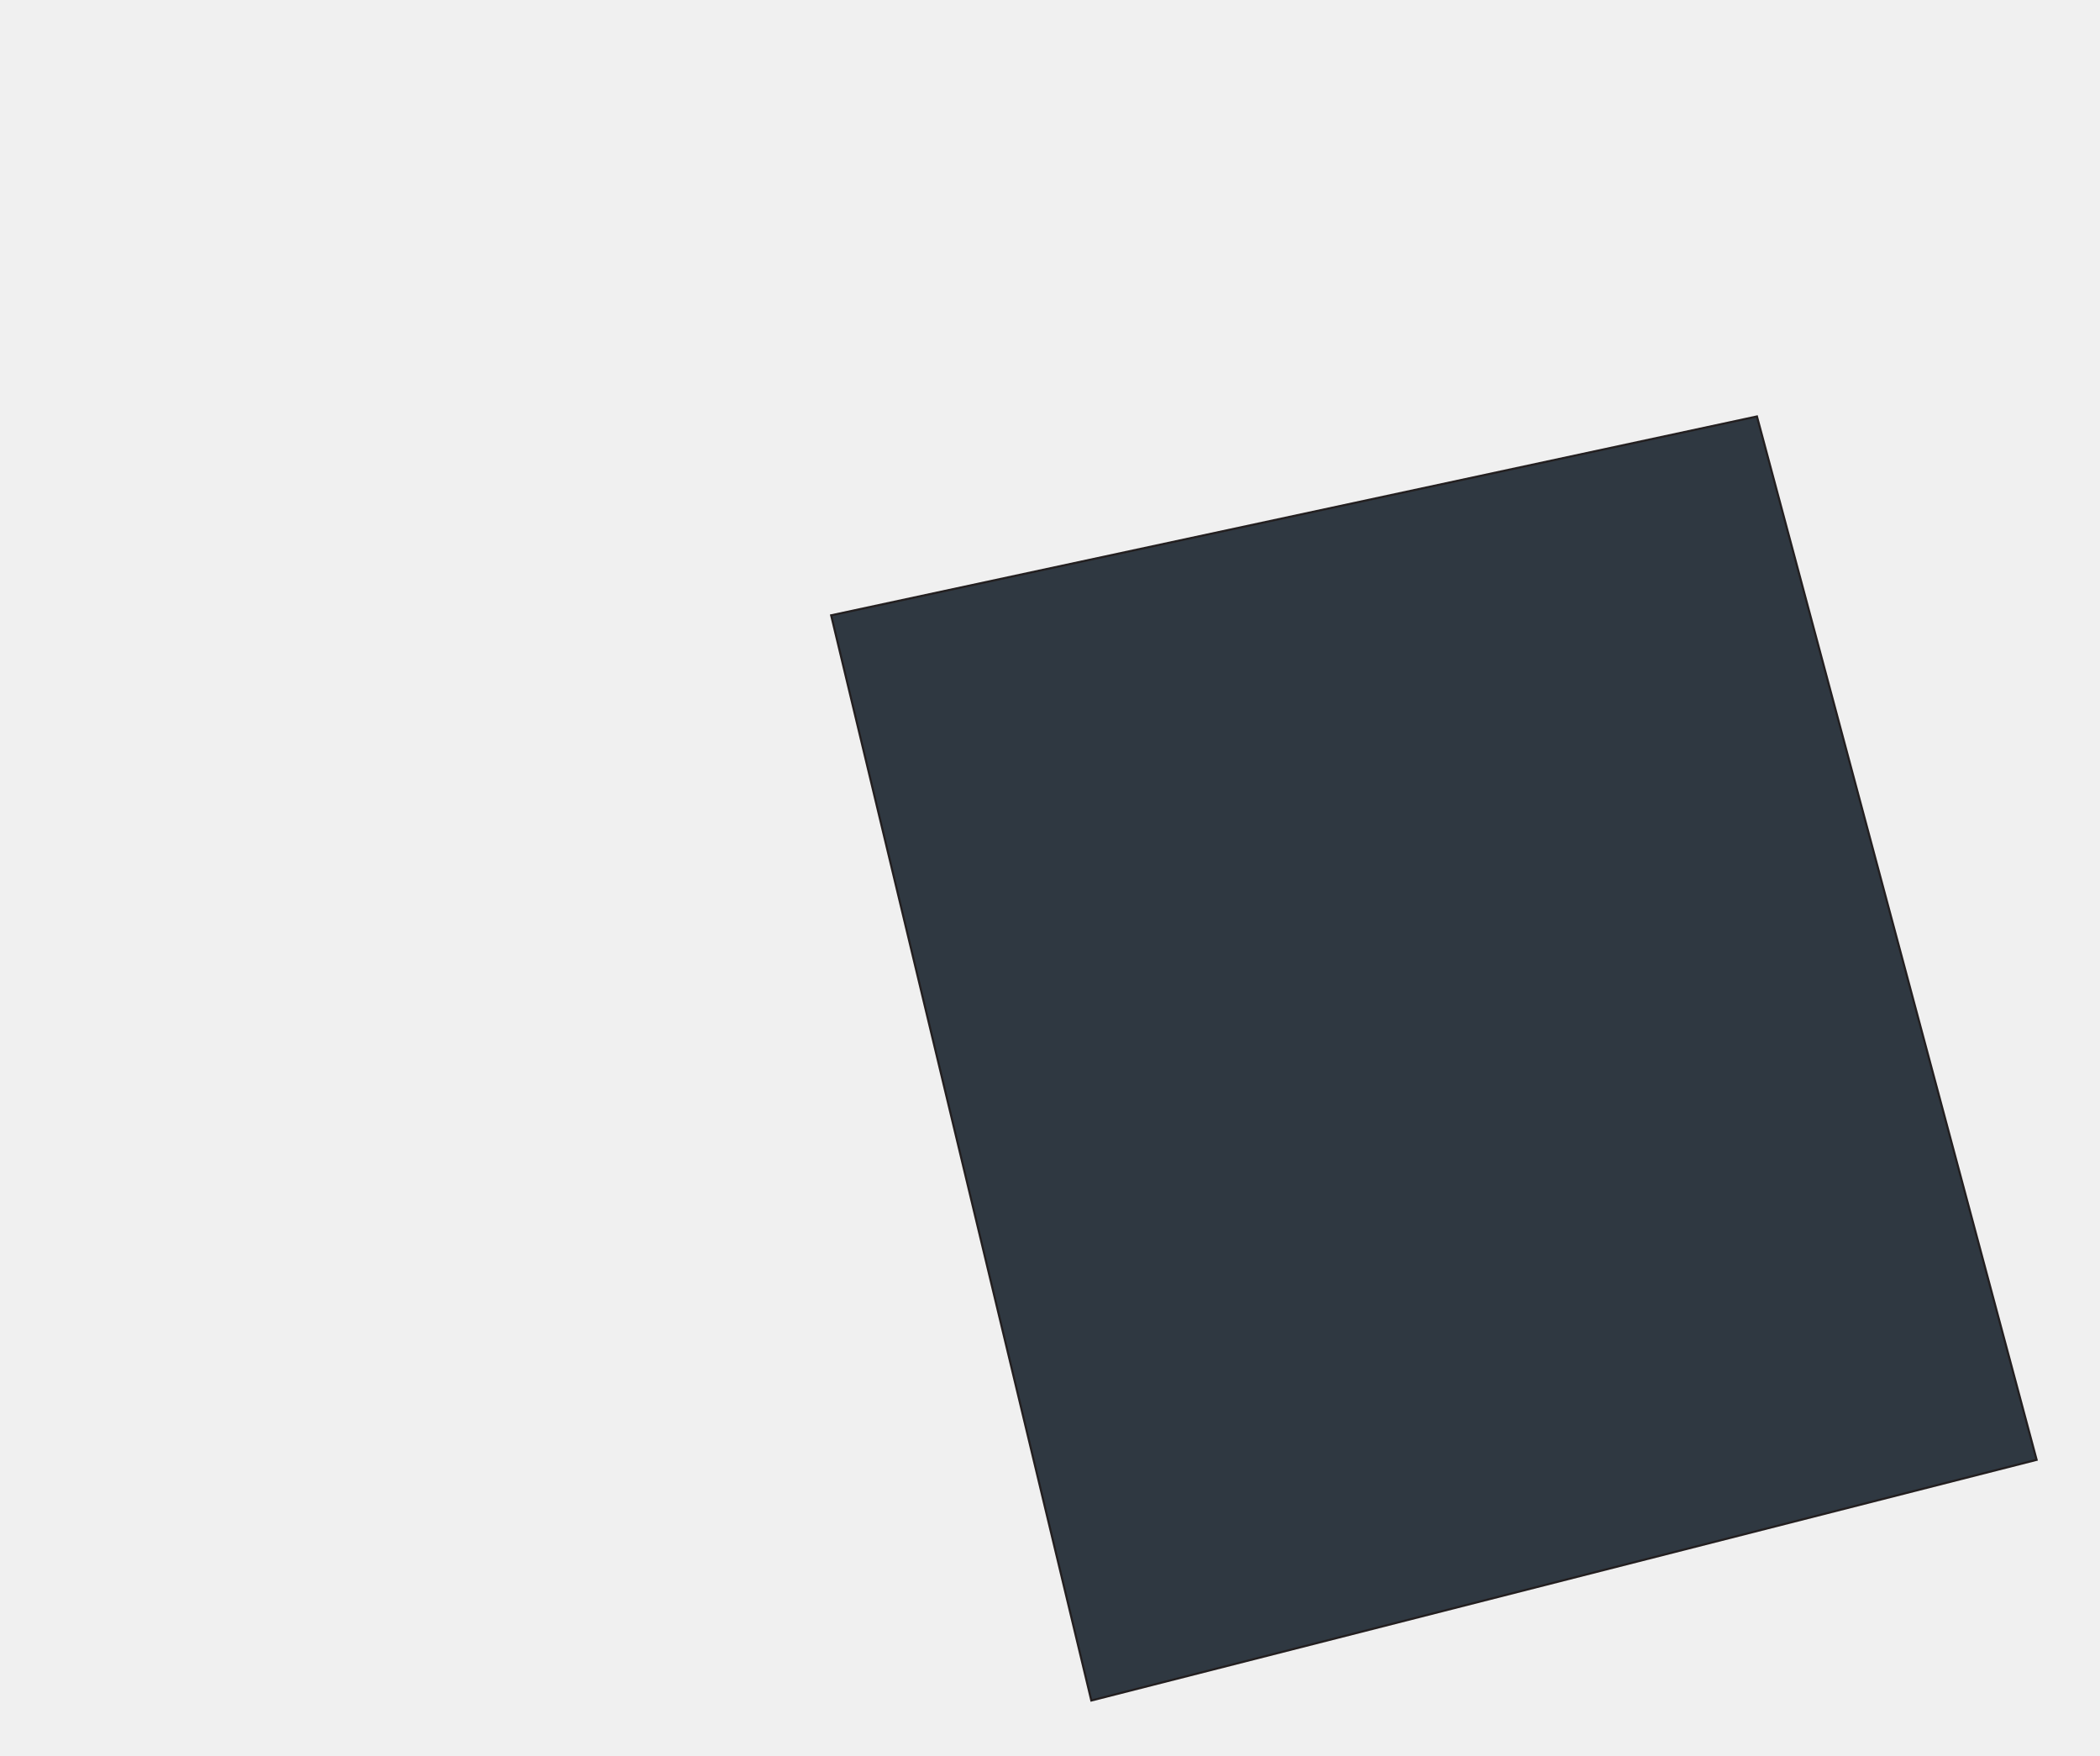
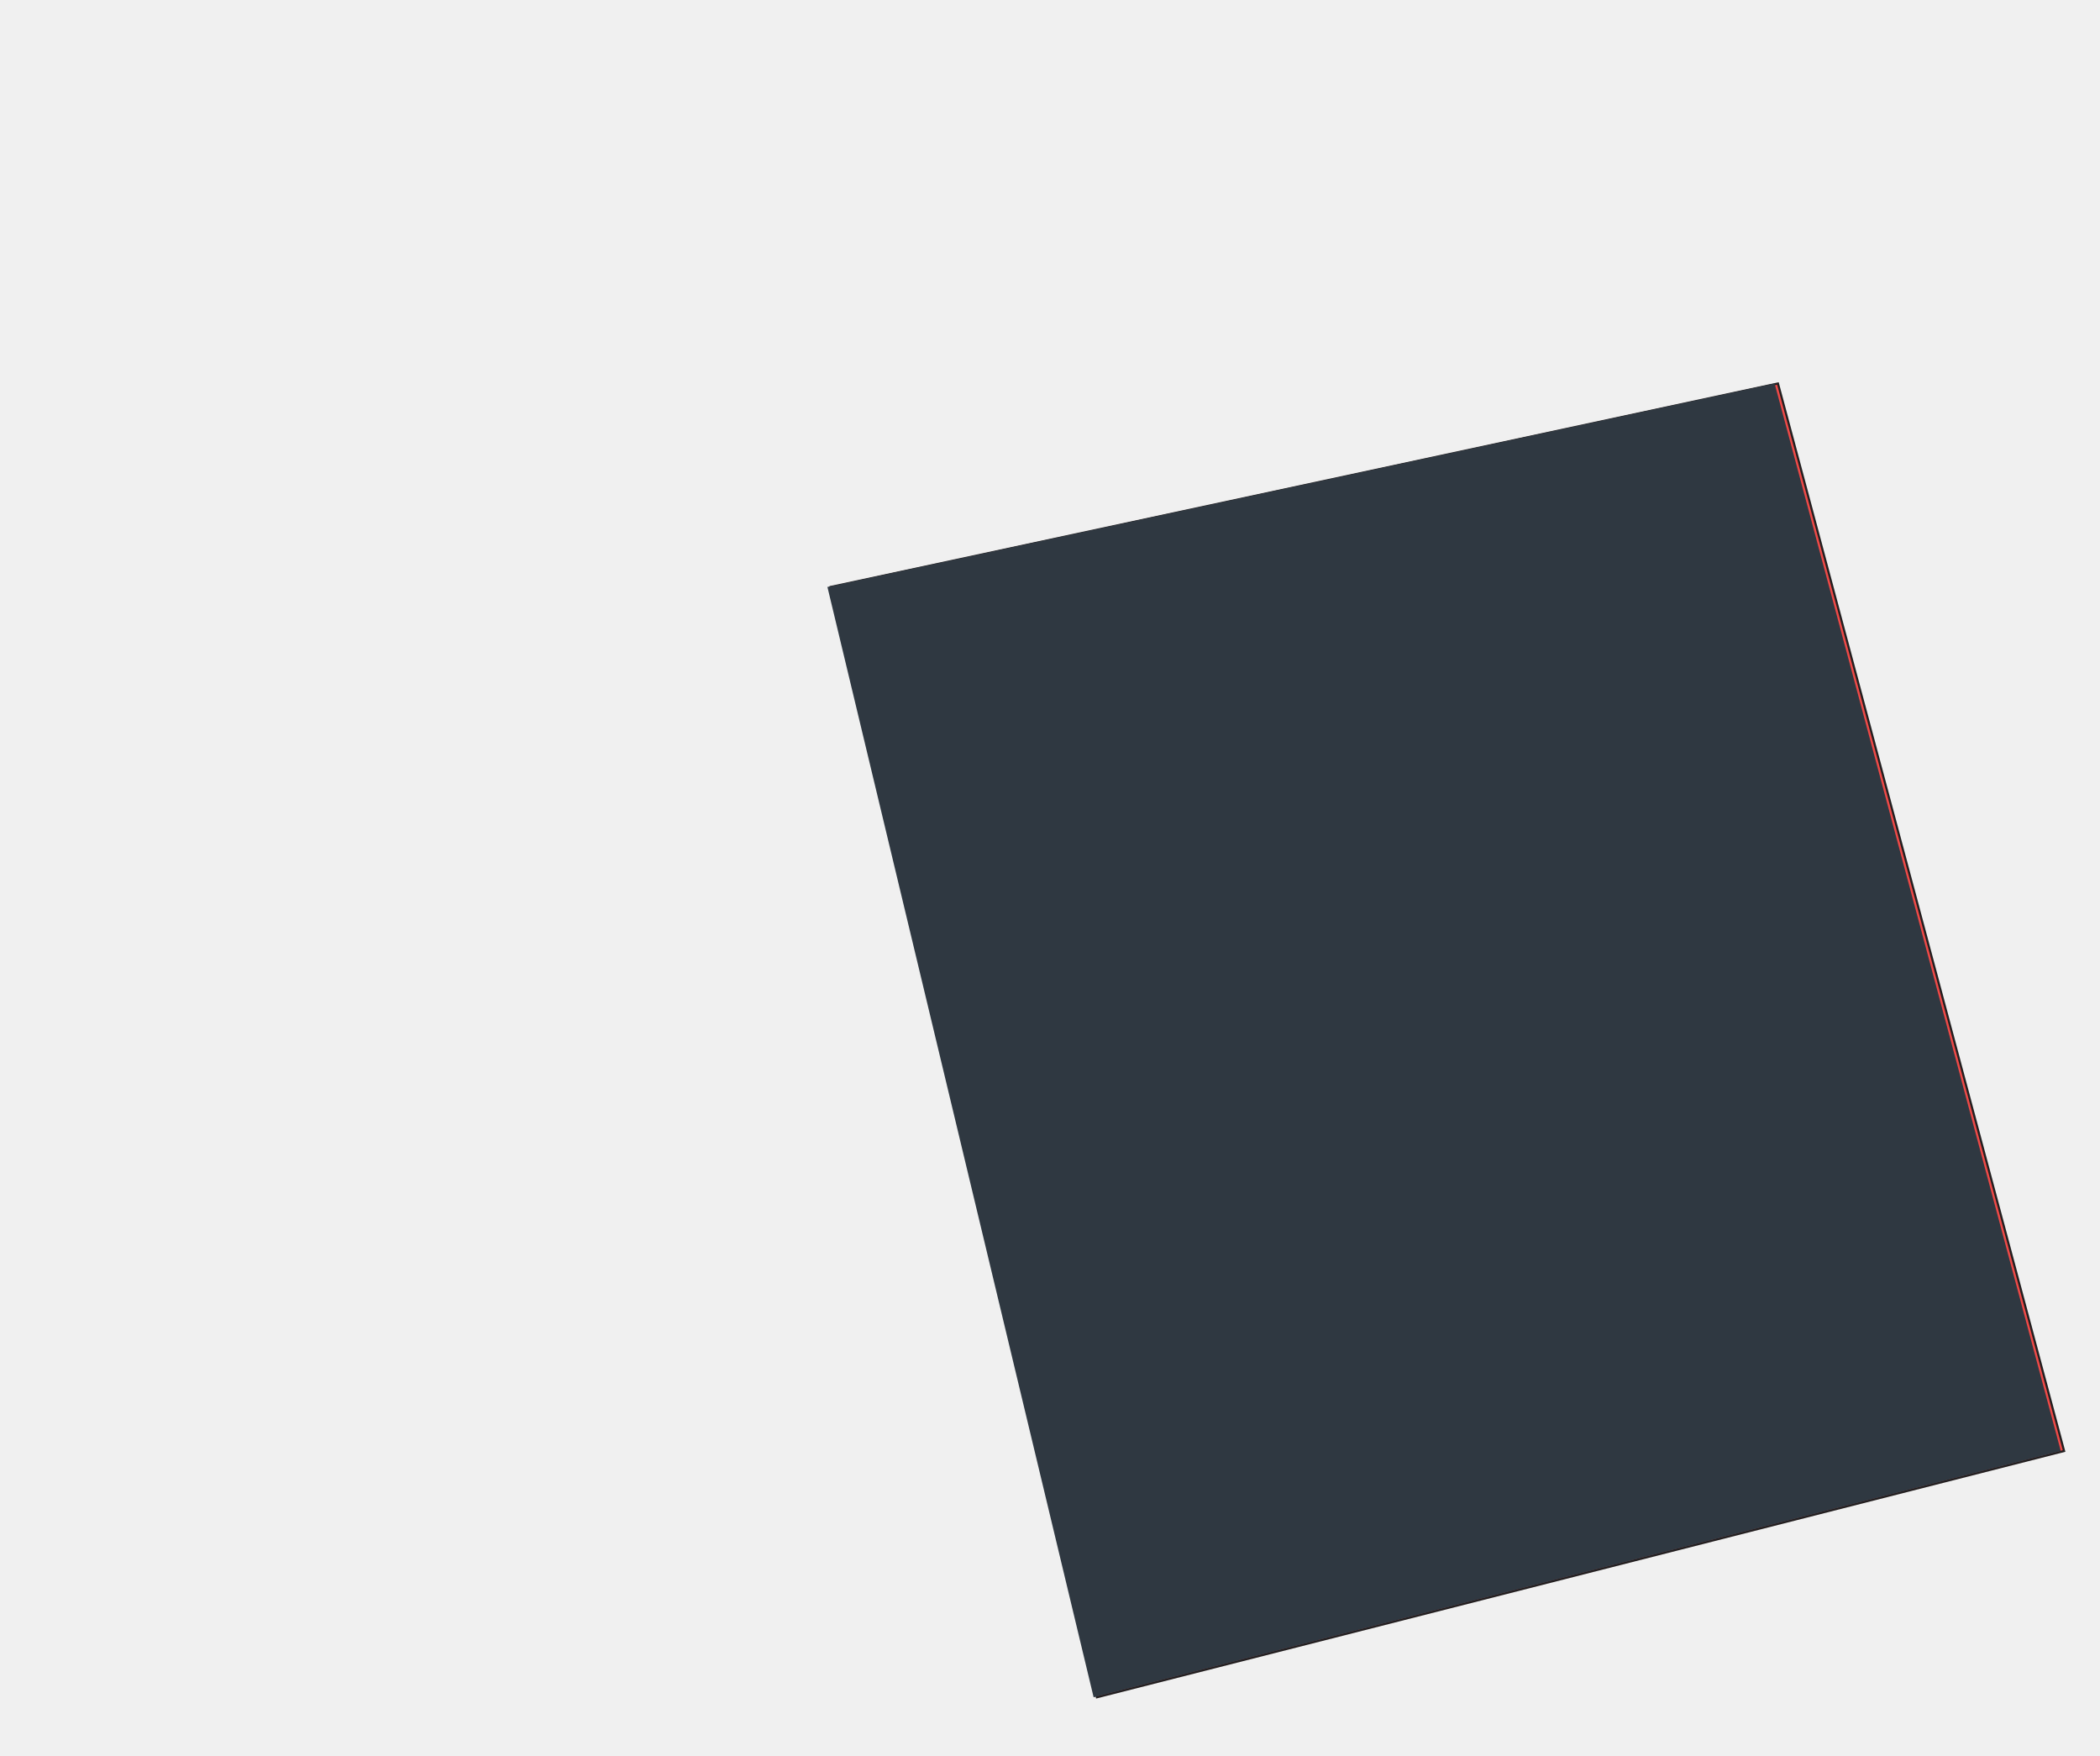
- <svg xmlns="http://www.w3.org/2000/svg" id="eEj7MqHgvIr1" viewBox="0 0 250 209" shape-rendering="geometricPrecision" text-rendering="geometricPrecision" width="250" height="209">
-   <g transform="matrix(.384889 0 0 0.384889 8.286616 6.662775)" clip-path="url(#eEj7MqHgvIr34)">
+ <svg xmlns="http://www.w3.org/2000/svg" id="e5KMA6k7fXD1" viewBox="0 0 250 209" shape-rendering="geometricPrecision" text-rendering="geometricPrecision" width="250" height="209">
+   <g transform="matrix(.393791 0 0 0.393791 6.139427 1.747697)" clip-path="url(#e5KMA6k7fXD35)">
    <g>
-       <g transform="translate(.000001 0)">
-         <g id="eEj7MqHgvIr5" transform="matrix(0 0 0 1 157.8731 0)">
-           <path d="M236.221,172.309L0.168,89.416L59.181,424.326L315.354,505.884L236.221,172.309Z" fill="#2f3841" />
-           <path d="M236.221,172.309l.753-2.135L-2.74,85.996L57.182,426.07L318.486,509.261L238.145,170.583l-1.171-.409-.753,2.135-2.211.521l78.205,329.677L61.18,422.588L3.076,92.843L235.468,174.444l.753-2.135-2.211.521l2.211-.521Z" fill="#231f20" />
-         </g>
+       <g id="e5KMA6k7fXD4" transform="matrix(0 0 0 1 157.8731 0)">
+         <path d="M236.221,172.309L0.168,89.416L59.181,424.326L315.354,505.884L236.221,172.309Z" fill="#2f3841" />
+         <path d="M236.221,172.309l.753-2.135L-2.74,85.996L57.182,426.07L318.486,509.261L238.145,170.583l-1.171-.409-.753,2.135-2.211.521l78.205,329.677L61.18,422.588L3.076,92.843L235.468,174.444l.753-2.135-2.211.521l2.211-.521Z" fill="#231f20" />
+       </g>
+       <g transform="translate(.000001 0.000001)">
        <path d="M235.549,172.967l80.477,335.58l292.383-74.426-86.512-322.656-286.348,61.502Z" fill="#ee4947" />
-         <path id="eEj7MqHgvIr9" d="M235.549,172.967l80.477,335.58l292.383-74.426-86.512-322.656-286.348,61.502Z" fill="#2f3841" />
        <path d="M235.549,172.967l-.312.074l80.546,335.897l293.024-74.587-86.674-323.265-286.977,61.633.081.322.312-.074.068.317l286.049-61.441L608.01,433.885L316.263,508.15L235.866,172.892l-.317.075.068.317-.068-.317Z" fill="#231f20" />
+         <path id="e5KMA6k7fXD10" d="M235.549,172.967l80.477,335.58l292.383-74.426-86.512-322.656-286.348,61.502Z" transform="translate(-1 0)" fill="#2f3841" />
      </g>
-       <g id="eEj7MqHgvIr11" transform="matrix(0 0 0 1 324.7658 0)">
+       <g id="e5KMA6k7fXD11" transform="matrix(0 0 0 1 324.7658 0)">
        <path d="M562.36,261.663l-77.458,1.738c0,0-9.695,36.959-34.971,44.128-25.275,7.17-37.785-28.932-37.785-28.932l-3.58,15.152-156.024-25.4c0,0,2.235,34.761-15.648,48.131c0,0,170.333,47.238,170.781,44.569s-3.63-24.333-3.63-24.333s15.225,48.094,27.399,75.996c9.041,20.757,22.784,39.727,27.255,53.526s15.848.621,25.867-1.36c13.749-2.731,122.51-33.42,122.51-33.42L562.36,261.663Z" fill="#2f3841" />
        <path d="M421.5,381.5c-4.209-8.802-9.28-17.217-10.5-26-.878-6.325-2.379-12.417-2.41-18.803c0-.478,0-.844,0-1.092c0-.124,0-.217,0-.279v-.081l-2.272-.068-2.261.173c0,0,0,.286.056.795.137,1.788.473,6.35.779,11.099.149,2.377.292,4.798.398,6.946.106,2.147.168,4.022.168,5.245c0,.354,0,.621,0,.869c0,.105,0,.198,0,.26v.094l2.242.372-2.26-.385l2.173.385-1.812-1.241c-.186.262-.31.564-.361.881l2.173.385-1.812-1.242l1.762,1.242-.94-1.993c-.334.163-.621.406-.835.708l1.762,1.241-.927-1.949.778,1.633-.237-1.8c-.187.029-.37.085-.541.167l.778,1.633-.237-1.8.131.962-.056-.968h-.075l.131.962-.056-.969c-.328-.013-.654-.048-.978-.105-1.021-.149-2.634-.46-4.695-.9-7.752-1.676-21.937-5.245-38.781-9.646-25.282-6.605-56.61-15.09-81.618-21.925-12.503-3.42-23.426-6.418-31.222-8.572l-9.153-2.526-3.307-.919-.623,2.185l1.364,1.812c3.79-2.926,6.902-6.633,9.123-10.869c3.4-6.207,5.249-13.283,6.283-19.664.826-5.188,1.242-10.433,1.245-15.686c0-2.39-.093-3.83-.093-3.867l-2.267.142-.367,2.235l158.115,25.742l4.067-17.207-2.211-.521-2.148.745c2.048,5.484,4.767,10.697,8.095,15.518c2.8,4.157,6.284,7.813,10.306,10.813c2.119,1.543,4.446,2.78,6.912,3.675c2.595.936,5.334,1.417,8.095,1.421c2.421-.01,4.829-.357,7.154-1.03c6.782-1.924,12.454-5.829,17.118-10.497c6.993-7.02,11.832-15.791,14.908-22.824c1.804-4.025,3.315-8.174,4.521-12.415l-2.198-.577.049,2.266l77.458-1.738-.05-2.266-.05-2.266-79.17,1.782-.436,1.651c-1.95,6.715-4.651,13.191-8.051,19.305-2.799,5.142-6.299,9.873-10.399,14.059-4.222,4.178-9.173,7.505-14.945,9.137-1.92.56-3.909.849-5.909.857-2.242,0-4.467-.389-6.576-1.148-3.637-1.397-6.925-3.568-9.633-6.363-4.235-4.165-7.473-9.41-9.665-13.6-1.083-2.092-1.868-3.917-2.434-5.214-.268-.621-.467-1.161-.623-1.509l-.149-.397v-.093l-2.56-7.387-4.888,20.702-156.765-25.525.187,2.837c0,.118.081,1.434.081,3.569.022,7.118-.795,14.214-2.435,21.142-.997,4.188-2.52,8.234-4.533,12.043-1.907,3.665-4.588,6.875-7.858,9.41l-3.693,2.762l4.446,1.242c0,0,40.276,11.173,81.717,22.346c20.724,5.586,41.721,11.173,58.16,15.363c8.214,2.098,15.275,3.842,20.599,5.071c2.665.621,4.888,1.099,6.626,1.434.865.168,1.606.304,2.235.391.542.089,1.089.141,1.638.155h.38c.293-.02.582-.089.853-.204.277-.116.53-.283.747-.491.161-.158.299-.338.411-.534.129-.227.218-.475.262-.732.042-.298.069-.599.08-.9c0-.317,0-.664,0-1.062c0-1.57,1.509-3.73-.224-6.412-.398-7.703-1.195-18.001-1.195-18.001l-4.534.112c0,0,0,.577,0,1.583.046,9.803,1.078,19.577,3.083,29.174c1.386,6.779,4.975,12.246,7.879,18.529" fill="#231f20" />
        <path d="M238.456,316.915c0,0-92.427-25.283-101.817-29.628c0,0-24.478.671-34.535,3.346c0,0-18.108,12.365-31.185,9.025-13.077-3.339,12.404-14.711,16.763-17.045s18.445-12.706,17.1-25.742c-1.345-13.035-18.121-37.101-37.562-35.76s-19.104,8.69-23.8,2.005c-4.695-6.685,11.402-14.041,16.769-14.376c0,0-3.356-8.691,10.393-9.019c13.749-.329,26.49,5.822,26.49,5.822s9.055-6.598,24.479-1.862s25.481,43.172,25.481,43.172l105.51,21.502c0,0,2.229,32.39-14.086,48.56Z" fill="#fff" />
        <path d="M238.457,316.915l.622-2.185-1.04-.286c-5.087-1.397-28.077-7.709-50.887-14.184-11.401-3.234-22.759-6.511-31.807-9.23-4.521-1.359-8.469-2.576-11.539-3.575-1.532-.503-2.852-.95-3.904-1.329-1.052-.378-1.868-.689-2.285-.894l-.48-.223h-.535c0,0-6.165.168-13.588.67-3.736.255-7.752.621-11.513,1.037-3.356.348-6.684.918-9.964,1.707l-.379.099-.324.224c-2.71,1.777-5.544,3.357-8.481,4.73-2.6,1.239-5.292,2.277-8.052,3.103-2.762.849-5.629,1.309-8.518,1.366-1.444.011-2.883-.158-4.284-.503-.455-.112-.901-.259-1.333-.44-.266-.096-.509-.244-.716-.435l-.268.192.311-.105-.044-.087-.268.192.311-.105-.417.136h.442v-.136l-.417.136h.23.212-.212.212c.022-.081.053-.161.093-.235.277-.461.619-.879,1.015-1.242c1.24-1.163,2.592-2.203,4.035-3.104c2.491-1.626,5.498-3.252,8.095-4.599c1.314-.677,2.534-1.285,3.562-1.794s1.868-.925,2.441-1.241c1.669-.933,3.26-1.998,4.757-3.185c3.394-2.595,6.386-5.674,8.88-9.137c1.387-1.957,2.521-4.08,3.375-6.319.895-2.346,1.36-4.833,1.37-7.343.003-.662-.03-1.323-.1-1.98-.374-3.563-1.7-7.586-3.736-11.726-3.383-6.71-8.069-12.684-13.787-17.573-2.912-2.494-6.171-4.554-9.677-6.114-3.489-1.555-7.263-2.374-11.084-2.409-.573,0-1.146,0-1.725.062-5.028.256-9.994,1.22-14.752,2.862-1.582.565-2.808,1.099-3.736,1.446-.448.174-.816.298-1.083.373-.164.047-.334.076-.504.087-.031.006-.062.006-.093,0-.176-.083-.333-.201-.461-.348-.433-.444-.825-.926-1.171-1.44-.147-.205-.262-.431-.343-.67-.064-.178-.095-.365-.093-.553.016-.411.127-.812.324-1.173.647-1.114,1.516-2.083,2.553-2.849c2.084-1.6,4.376-2.911,6.812-3.898c1.104-.467,2.235-.867,3.388-1.198.785-.239,1.593-.397,2.41-.472l3.114-.193-1.115-2.88-1.357.522l1.364-.497-1.357.521l1.364-.496-.336.124.343-.124-.336.124.342-.124c-.016-.036-.028-.074-.037-.112-.12-.422-.181-.859-.181-1.297-.006-.451.072-.9.23-1.322.137-.353.335-.679.585-.963.644-.668,1.448-1.163,2.335-1.44c1.74-.56,3.558-.842,5.386-.838h1.034c5.781.098,11.516,1.048,17.018,2.819c2.267.707,4.135,1.415,5.424,1.936.623.267,1.146.484,1.482.621l.374.168.087.043.361-.745-.361.745.361-.745-.361.745l1.245.621l1.102-.807-.567-.776.554.782-.567-.776.554.782c1.015-.65,2.101-1.181,3.238-1.583c2.905-1.084,5.983-1.638,9.085-1.632c3.449.024,6.875.566,10.162,1.607c1.744.591,3.349,1.531,4.714,2.763c2.759,2.365,5.436,5.996,7.803,10.099c3.555,6.164,6.438,13.377,8.406,19.019.99,2.825,1.75,5.258,2.261,6.983.255.863.448,1.546.579,2.012.068.229.112.409.149.527s0,.106.031.137v.037l.355,1.366l106.899,21.781.455-2.216-2.267.155c0,.137.093,1.546.093,3.836.014,6.877-.733,13.734-2.229,20.447-.934,4.174-2.314,8.236-4.116,12.117-1.764,3.867-4.187,7.399-7.161,10.441l1.607,1.607.622-2.185-.622,2.185l1.6,1.602c3.355-3.391,6.095-7.338,8.095-11.664c2.806-6.158,4.708-12.686,5.648-19.385.755-5.005,1.136-10.06,1.139-15.121c0-2.564-.105-4.109-.105-4.153l-.119-1.719-107.204-21.85-.454,2.222l2.198-.571c-1.893-6.868-4.256-13.598-7.074-20.143-2.219-5.304-5.002-10.357-8.301-15.071-1.538-2.167-3.323-4.15-5.317-5.909-1.835-1.647-3.994-2.894-6.34-3.663-3.721-1.174-7.598-1.785-11.501-1.812-3.729-.029-7.432.63-10.922,1.943-1.434.518-2.798,1.213-4.06,2.067l1.339,1.831.99-2.042c-2.603-1.189-5.283-2.205-8.02-3.042-5.939-1.91-12.13-2.926-18.37-3.017-.38,0-.766,0-1.146,0-2.096.015-4.181.316-6.196.894-1.158.345-2.256.864-3.257,1.54-1.097.728-1.994,1.718-2.608,2.881-.615,1.162-.927,2.459-.91,3.773-.005,1.025.168,2.044.511,3.01l2.123-.813-.143-2.259c-.841.066-1.674.205-2.491.416-1.766.445-3.493,1.035-5.162,1.763-2.82,1.18-5.461,2.747-7.846,4.655-1.129.915-2.116,1.992-2.927,3.197-.392.598-.708,1.242-.94,1.918-.244.696-.37,1.428-.374,2.166 0.0.671.11,1.338.324,1.974.217.665.534,1.293.94,1.862.645.993,1.436,1.882,2.348,2.639.441.347.935.621,1.463.813.523.188,1.075.283,1.631.279.573-.004,1.143-.086,1.694-.242.936-.281,1.855-.617,2.752-1.006c1.892-.793,3.838-1.455,5.822-1.98c3.311-.83,6.692-1.348,10.1-1.545.467-.038.928-.05,1.401-.05c4.315.084,8.532,1.295,12.23,3.513c5.828,3.315,11.047,8.69,14.864,14.389c1.812,2.675,3.355,5.521,4.608,8.498c1.023,2.355,1.709,4.841,2.036,7.386.055.505.082,1.013.081,1.521-.035,2.641-.674,5.24-1.868,7.598-1.846,3.547-4.333,6.724-7.335,9.373-1.246,1.138-2.558,2.204-3.929,3.19-.921.68-1.884,1.302-2.883,1.863-.38.205-1.021.527-1.818.925-1.389.689-3.269,1.62-5.299,2.681-3.184,1.624-6.254,3.459-9.191,5.494-1.295.899-2.486,1.94-3.549,3.103-.49.534-.908,1.129-1.245,1.769-.363.688-.559,1.451-.573,2.229 0.0.661.16,1.313.467,1.899.23.432.529.824.884,1.161.527.495,1.133.9,1.793,1.198.728.328,1.485.59,2.26.782c1.771.432,3.588.64,5.411.621c3.381-.054,6.736-.591,9.963-1.595c4.296-1.323,8.446-3.079,12.386-5.239c3.207-1.738,5.244-3.104,5.293-3.16l-1.282-1.862.585,2.185c3.075-.732,6.195-1.263,9.34-1.589c5.48-.621,11.67-1.068,16.471-1.329c2.403-.124,4.465-.211,5.915-.266l1.7-.063h.623l-.062-2.265-.959,2.054c.716.329,1.656.696,2.883,1.13c2.298.813,5.536,1.862,9.49,3.104c13.811,4.27,36.247,10.645,55.246,15.965c18.998,5.32,34.547,9.503,34.547,9.51l1.246.341.934-.925-1.594-1.601Z" fill="#231f20" />
        <path d="M60.134,211.005c7.195.336,14.334,1.434,21.296,3.278c5.374,1.459,10.916,3.569,15.511,6.524c2.24,1.411,4.281,3.112,6.071,5.059c1.711,1.88,3.064,4.055,3.992,6.418l4.24-1.626c-1.143-2.922-2.819-5.608-4.944-7.921-3.636-4.004-8.357-6.958-13.344-9.193-7.472-3.346-15.623-5.084-21.919-6.021-3.581-.549-7.19-.897-10.81-1.043l-.112,4.525h.019Z" fill="#231f20" />
        <path d="M95.995,207.535c3.205,1.807,6.262,3.864,9.141,6.152c2.387,1.866,4.58,3.966,6.545,6.269c1.817,2.052,3.173,4.467,3.979,7.083l4.39-1.161c-.99-3.304-2.69-6.355-4.981-8.938-3.211-3.658-6.88-6.889-10.916-9.616-1.936-1.354-3.939-2.61-6.003-3.761l-2.155,3.991v-.019Z" fill="#231f20" />
        <path d="M112.522,202.023c0,0,10.368,10.733,10.704,15.742l-10.704-15.742Z" />
        <path d="M107.465,253.532c0,6.412-1.907,12.68-5.481,18.012-3.574,5.331-8.653,9.487-14.596,11.941-5.943,2.453-12.482,3.096-18.791,1.845-6.309-1.251-12.104-4.339-16.653-8.873s-7.646-10.311-8.901-16.6-.611-12.808,1.851-18.732s6.63-10.988,11.979-14.55c5.348-3.563,11.637-5.464,18.069-5.464c4.271-.001,8.501.837,12.447,2.466s7.532,4.017,10.552,7.028c3.021,3.011,5.416,6.585,7.05,10.519c1.635,3.934,2.475,8.15,2.474,12.408Z" fill="#f57379" />
        <path d="M554.464,271.477c0,0-37.985-65.344-40.251-91.359-2.267-26.015-28.302-56.592-64.512-64.184c0,0-3.113-9.584-8.942-10.248-5.828-.664,2.902,10.248-1.793,10.248s-34.983-12.892-58.061.894c-23.077,13.786-43.084,51.471-42.082,83.892c1.003,32.421,17.436,59.162,14.086,94.258s21.458,46.462,38.221,31.75c0,0,19.111,4.346,25.487-22.06c0,0,13.077,2.439,9.72-17.046c0,0,15.088,26.071,21.129,36.437c6.04,10.366,13.076,10.025,19.777,1c6.7-9.026,69.785-64.501,87.221-53.582Z" fill="#231f20" />
        <path d="M554.464,271.477l1.687-.975-.105-.186c-1.109-1.906-10.586-18.367-20.039-37.467-4.726-9.547-9.452-19.752-13.077-29.106-1.83-4.668-3.393-9.125-4.558-13.166-1.063-3.466-1.797-7.024-2.192-10.627-.723-7.202-2.802-14.204-6.127-20.639-5.125-10.249-13.158-20.093-23.382-28.126-10.696-8.441-23.2-14.31-36.54-17.15l-.399,1.899l1.868-.621c-.644-1.84-1.479-3.608-2.491-5.276-.858-1.459-1.926-2.784-3.169-3.935-.667-.605-1.41-1.12-2.211-1.534-.847-.437-1.767-.719-2.715-.831-.233-.027-.468-.042-.703-.044-.481-.005-.959.073-1.414.23-.446.159-.851.416-1.184.752-.333.337-.586.744-.74,1.191-.143.436-.213.894-.206,1.353.016.74.129,1.474.337,2.185.274,1.049.654,2.092.94,3.023.149.459.268.887.349,1.241.066.258.103.523.112.789v.08l.517.093-.461-.248c-.026.049-.045.101-.056.155l.517.093-.461-.248.797.435-.623-.652c-.065.064-.122.138-.168.217l.797.435-.623-.652.561.583-.255-.769c-.114.04-.218.103-.306.186l.561.583-.255-.769.124.372-.087-.385h-.037l.124.373-.087-.385h-.069c-.137,0-.275-.013-.411-.037-.404-.063-1.021-.193-1.774-.373-1.327-.323-3.114-.801-5.169-1.341-6.227-1.607-15.405-3.724-25.35-3.724-8.643,0-17.927,1.614-26.359,6.66-5.853,3.501-11.439,8.43-16.557,14.339-7.715,8.895-14.322,19.988-19.042,31.912s-7.523,24.711-7.523,36.959c0,.806,0,1.613.038,2.42.467,14.997,4.153,28.697,7.665,42.365c3.512,13.669,6.85,27.312,6.85,42.309c0,3.054-.137,6.158-.442,9.311-.212,2.235-.312,4.383-.312,6.437c0,10.82,2.846,19.243,7.436,24.96c2.162,2.753,4.909,4.994,8.045,6.561c2.962,1.461,6.222,2.219,9.527,2.216c5.773,0,11.682-2.284,16.813-6.76l-1.289-1.458-.43,1.862c1.14.226,2.3.333,3.463.316c3.05.004,6.067-.63,8.856-1.862s5.287-3.033,7.334-5.288c3.375-3.632,6.326-8.964,8.188-16.661l-1.868-.459-.361,1.912c.56.09,1.126.133,1.694.13c1.051.003,2.098-.135,3.113-.41c1.396-.376,2.69-1.057,3.79-1.993c1.099-.936,1.976-2.104,2.568-3.419c1.022-2.348,1.511-4.891,1.432-7.449-.015-2.059-.207-4.113-.573-6.139l-1.918.322-1.768,1.018c0,0,15.088,26.071,21.128,36.444c1.323,2.454,3.097,4.637,5.231,6.437.907.722,1.919,1.304,3.001,1.725c1.03.404,2.126.615,3.232.621c2.194-.05,4.319-.769,6.09-2.061c2.106-1.521,3.947-3.377,5.449-5.493.311-.422.846-1.056,1.544-1.819c1.32-1.434,3.238-3.358,5.604-5.587c11.382-10.623,23.482-20.454,36.216-29.422c6.5-4.637,13.335-8.786,20.45-12.415c2.883-1.453,5.875-2.681,8.948-3.675c2.333-.784,4.769-1.221,7.23-1.297.878-.009,1.754.089,2.609.292.713.166,1.394.447,2.017.832l6.676,4.177-3.955-6.828-1.687.975l1.04-1.645c-.978-.602-2.046-1.044-3.163-1.31-1.159-.278-2.346-.414-3.537-.404-3.158,0-6.638.801-10.387,2.142-6.557,2.352-13.967,6.412-21.552,11.285-11.358,7.312-23.077,16.48-32.486,24.506-4.701,4.016-8.824,7.747-12.037,10.826-1.606,1.539-2.989,2.917-4.103,4.09-.907.931-1.762,1.911-2.56,2.937-1.245,1.768-2.772,3.321-4.52,4.599-1.122.849-2.479,1.332-3.886,1.384-.639-.001-1.272-.118-1.868-.347-1.148-.47-2.182-1.179-3.033-2.08-1.264-1.317-2.354-2.79-3.244-4.382-3.014-5.177-8.294-14.277-12.821-22.098-2.267-3.905-4.359-7.486-5.847-10.093l-1.794-3.104-.66-1.142-5.436-9.392l1.831,10.689c.325,1.812.498,3.647.517,5.488.056,1.82-.238,3.634-.866,5.344-.309.8-.765,1.534-1.345,2.166-.669.708-1.51,1.232-2.441,1.521-.755.241-1.543.36-2.335.354-.256.001-.512-.011-.766-.037h-.187-.037l-.224,1.241.236-1.241-.224,1.241.237-1.241-1.819-.342-.429,1.794c-.885,3.981-2.402,7.795-4.496,11.298-2.653,4.233-5.698,6.561-8.562,7.902-2.342,1.079-4.892,1.639-7.473,1.638-.657.002-1.314-.035-1.967-.111l-.505-.081h-.112l-.149.676.155-.676-.149.676.156-.676-.972-.217-.747.658c-4.484,3.923-9.471,5.785-14.21,5.791-2.707.001-5.377-.621-7.803-1.819-3.68-1.812-6.974-4.966-9.384-9.64-2.409-4.674-3.904-10.769-3.904-18.38c0-1.924.1-3.945.299-6.064.318-3.309.461-6.536.461-9.708c0-15.568-3.469-29.578-6.987-43.272-3.518-13.693-7.105-27.094-7.547-41.527c0-.763-.037-1.527-.037-2.296c0-15.519,4.801-32.278,12.391-46.766c3.631-6.997,8.05-13.559,13.17-19.559c4.895-5.655,10.2-10.311,15.611-13.545c7.647-4.581,16.191-6.102,24.354-6.102c7.635,0,14.901,1.335,20.655,2.688c2.877.677,5.368,1.36,7.373,1.862.996.255,1.868.478,2.634.621.38.081.729.149,1.065.199.323.048.65.075.977.08.461.008.918-.068,1.352-.223.354-.126.682-.318.965-.565.409-.355.714-.814.884-1.328.138-.415.205-.849.199-1.285-.02-.731-.133-1.457-.336-2.16-.28-1.037-.654-2.08-.946-3.005-.144-.465-.268-.893-.343-1.241-.068-.266-.108-.539-.118-.813v-.118l-.218-.044.212.075v-.031l-.218-.044.211.075-.622-.224.535.41c.044-.057.08-.119.106-.186l-.623-.224.536.41-.623-.459.287.714c.124-.059.233-.147.317-.255l-.623-.459.287.714-.137-.342.093.354h.044l-.137-.341.093.353v-.068.068-.068.068h.125c.087-.005.174-.005.261,0c.486.06.956.207,1.389.435.913.504,1.719,1.181,2.373,1.992c1.061,1.307,1.948,2.744,2.64,4.277.305.621.541,1.242.691,1.62l.168.46.044.118.728-.236-.728.236.728-.236-.728.236.348,1.067l1.103.23c16.812,3.609,32.142,12.189,43.987,24.618c5.319,5.508,9.787,11.773,13.257,18.591c3.101,6.001,5.044,12.528,5.729,19.243.433,4.001,1.252,7.95,2.447,11.794c2.23,7.622,5.723,16.418,9.708,25.369c11.95,26.828,28.339,54.997,28.358,55.028l1.681-.975l1.04-1.645-1.077,1.602Z" />
        <path d="M410.359,139.106c0,0-43.384,3.104-48.963,34.761s6.937,98.491,48.963,95.375c21.016-4.456,30.406-10.254,30.406-10.254s-28.644,12.483-28.644,19.609s27.156,51.999,40.681,20.056c2.123-5.016,0-28.076,0-28.076l2.391-69.187c-.753-2.259,4.048-12.954-4.016-18.622-11.681-8.16-21.953-18.16-30.413-29.609l-10.405-14.053Z" fill="#fff" />
        <path d="M544.638,336.685c0,0,12.828-15.065,35.095-12.042l-35.095,12.042Z" fill="#fff" />
        <path d="M546.375,338.15l-1.065-.9l1.059.906-1.065-.9l1.058.906c2.246-2.38,4.818-4.43,7.641-6.089c5.983-3.644,12.859-5.57,19.87-5.568c1.854.001,3.706.128,5.542.378l.623-4.488c-2.041-.28-4.098-.421-6.158-.422-8.067,0-15.969,2.277-22.791,6.568-3.027,1.824-5.781,4.064-8.183,6.654l3.469,2.93v.025Z" fill="#231f20" />
        <path d="M447.098,144.444c0,0-13.008-26.784,32.069,1.018c34.124,21.055,34.784,58.783,40.476,72.061c5.691,13.277,16.812,29.696,27.398,44.146c6.047,8.287,17.803,33.756,22.368,50.069c4.564,16.312,18.917,52.458,11.078,68.702-11.078,22.967-44.33,28.281-57.65,30.174s-40.394-7.107-47.792-29.87c0,0-36.067-.384-33.526-29.975c2.54-29.59,24.609-60.031,24.609-117.318.006-39.249-19.03-89.007-19.03-89.007Z" fill="#231f20" />
        <path d="M404.207,362.247l55.003,113.24l150.008-40.95-14.851-56.406-6.906,1.813l13.058,49.59-137.467,37.523-52.425-107.914-6.42,3.104Z" fill="#231f20" />
        <path d="M410.359,139.106l-.162-2.253c-7.93.779-15.706,2.692-23.09,5.679-5.959,2.446-12.161,5.928-17.292,10.938-2.648,2.568-4.906,5.508-6.7,8.727-1.934,3.516-3.27,7.327-3.954,11.279-.894,5.397-1.323,10.861-1.283,16.331.017,8.993.91,17.964,2.665,26.785c2.759,13.73,7.678,27.312,15.306,37.629c3.628,5.071,8.258,9.348,13.606,12.569c5.477,3.191,11.714,4.855,18.058,4.817.984,0,1.974-.037,2.983-.111h.156.149c21.271-4.513,30.917-10.41,31.135-10.553l-2.111-4.004c-.037,0-7.236,3.154-14.509,7.232-3.558,1.93-6.952,4.145-10.15,6.623-1.341,1.046-2.555,2.244-3.618,3.569-.474.606-.874,1.267-1.189,1.968-.323.721-.494,1.501-.504,2.291.009.588.086,1.173.23,1.744.329,1.276.767,2.522,1.308,3.724c1.288,2.909,2.795,5.716,4.508,8.399c2.979,4.821,6.57,9.238,10.685,13.141c1.973,1.855,4.179,3.448,6.564,4.736c2.218,1.21,4.695,1.874,7.223,1.936c1.436,0,2.861-.26,4.203-.769c2.222-.892,4.185-2.324,5.71-4.165c1.941-2.346,3.504-4.978,4.633-7.803.268-.666.465-1.359.586-2.067.221-1.254.363-2.521.423-3.793.081-1.403.112-2.936.112-4.531c0-4.24-.237-8.92-.473-12.551-.237-3.631-.473-6.207-.48-6.207l-2.26.204l2.273.075l2.36-69.59-.131-.385-.679.223.716-.08c-.007-.049-.019-.097-.037-.143l-.679.223.716-.08c-.002-.036-.002-.071,0-.106.016-.374.053-.747.113-1.117.105-.776.28-1.794.435-2.955.177-1.273.27-2.557.281-3.842.04-2.122-.339-4.231-1.115-6.208-.952-2.299-2.552-4.275-4.608-5.686-11.483-8.017-21.578-17.845-29.89-29.099l-11.127-15.078-1.246.093.162,2.253-1.824,1.347l10.386,14.072c8.607,11.646,19.055,21.82,30.936,30.124c1.351.907,2.402,2.192,3.02,3.694.544,1.422.806,2.935.772,4.457-.023,1.433-.152,2.862-.386,4.276-.099.671-.205,1.304-.286,1.9-.089.575-.139,1.156-.15,1.738-.011.469.057.937.2,1.384l2.154-.707-2.273-.081-2.366,69.317v.137c0,0,0,.037,0,.111.106,1.124.928,10.602.928,18.25c0,2.036-.062,3.941-.199,5.487-.069.77-.156,1.453-.262,1.999-.063.39-.165.772-.305,1.142-1.65,3.898-3.456,6.431-5.206,7.927-.758.67-1.628,1.202-2.571,1.57-.825.316-1.701.476-2.585.472-1.422-.032-2.822-.353-4.116-.944-2.547-1.098-5.286-3.159-7.877-5.741-3.89-3.997-7.257-8.469-10.019-13.309-1.123-1.908-2.117-3.888-2.977-5.928-.293-.695-.546-1.406-.759-2.129-.109-.356-.18-.722-.212-1.092.016-.173.063-.341.137-.497.42-.812.978-1.545,1.65-2.166c2.029-1.896,4.252-3.575,6.632-5.01c4.041-2.506,8.21-4.799,12.491-6.871c1.868-.913,3.45-1.658,4.577-2.179l1.32-.621.349-.155.118-.05-.909-2.079-1.195-1.924.348.571-.348-.571.348.571-.348-.571c-.081.049-9.254,5.63-29.678,9.931l.467,2.216-.162-2.259c-.903.062-1.787.099-2.653.099-3.733.018-7.439-.634-10.941-1.924-5.859-2.179-10.928-6.108-15.262-11.322-6.495-7.809-11.271-18.492-14.372-29.895-2.988-11.136-4.518-22.612-4.552-34.14-.03-5.199.386-10.39,1.245-15.518.596-3.462,1.764-6.801,3.456-9.882c2.805-4.903,6.725-9.081,11.446-12.198c6.849-4.705,14.944-7.448,21.215-8.969c3.151-.764,5.866-1.242,7.784-1.502.959-.137,1.712-.224,2.229-.273.255-.031.448-.044.579-.056h.143.038l-.187-2.241-1.825,1.347l1.825-1.347Z" fill="#231f20" />
-         <path d="M346.906,188.231c.788,4.142,2.295,8.117,4.452,11.744c1.905,3.268,4.509,6.076,7.628,8.225c3.855,2.555,8.398,3.882,13.027,3.805.38,0,.76,0,1.14,0c4.72-.187,8.493-1.316,11.439-3.054c2.041-1.196,3.827-2.78,5.255-4.662c1.74-2.356,2.97-5.047,3.612-7.902.445-1.89.673-3.825.679-5.767c0-.664-.032-1.061-.032-1.111l-2.266.18v2.266h19.222v-2.266l-2.272.05c.052,1.166.184,2.327.392,3.476.321,1.854.813,3.674,1.469,5.438c1.241,3.464,3.35,6.554,6.128,8.975c1.658,1.396,3.557,2.479,5.604,3.197c2.413.83,4.951,1.239,7.504,1.211h.685c4.422-.065,8.781-1.061,12.79-2.924c4.312-2.039,8.035-5.133,10.822-8.994c1.258-1.676,2.29-3.508,3.07-5.45l-4.271-1.54.828.298-.828-.31.828.298-.828-.311c-1.135,2.664-2.775,5.084-4.833,7.126-1.972,2.012-4.293,3.652-6.849,4.842-3.398,1.538-7.079,2.351-10.81,2.39h-.573c-4.185,0-7.124-1.111-9.372-2.707-1.601-1.169-2.952-2.647-3.973-4.345-1.329-2.263-2.26-4.736-2.752-7.312-.212-1.055-.324-1.949-.386-2.563l-.056-.708c0-.081,0-.137,0-.168v-.037l-.05-2.216h-23.943l.193,2.446l1.426-.112-1.426.106l1.426-.112-1.426.105v.044c0,.099,0,.347,0,.714-.007,1.367-.146,2.731-.417,4.072-.28,1.424-.726,2.811-1.326,4.134-1.039,2.301-2.685,4.277-4.764,5.717-2.31,1.57-5.505,2.749-10.119,2.936h-.971c-3.726.08-7.387-.977-10.493-3.03-1.95-1.338-3.651-3.006-5.025-4.928-1.768-2.489-3.148-5.23-4.091-8.132-.386-1.167-.623-2.154-.797-2.836-.081-.342-.137-.621-.168-.783-.031-.161,0-.155-.037-.192v-.043l-.878.142.878-.136-.878.143.878-.137-4.49.701.025.007Z" fill="#f1ab1e" />
        <path d="M361.894,160.844l-.075-.472.075.472-.075-.472.075.472c1.652-.217,3.316-.32,4.982-.31c2.606-.008,5.207.242,7.765.745c2.173.419,4.287,1.101,6.295,2.029c3.175,1.433,5.875,3.736,7.784,6.642c2.005,3.104,3.338,7.319,3.344,13.172c0,.677,0,1.378-.056,2.111-.66,12.756-2.952,20.279-5.262,24.599-.829,1.65-1.939,3.143-3.282,4.414-.655.621-1.422,1.113-2.26,1.452-.372.14-.709.361-.985.647s-.484.63-.609,1.007c-.125.376-.165.776-.115,1.17.049.394.187.771.401,1.105.301.462.735.822,1.246,1.031l6.576,2.57l1.656-4.221-6.576-2.564-.691,1.738l1.575-1.018c-.214-.324-.523-.575-.884-.72l-.691,1.738l1.575-1.018-1.575,1.018h1.868c0-.361-.104-.714-.299-1.018l-1.575,1.018l1.569,1.037c.204-.308.313-.668.311-1.037h-1.868l1.569,1.037-1.569-1.037.66,1.757c.372-.138.691-.39.909-.72l-1.569-1.037.66,1.757c1.384-.537,2.652-1.331,3.736-2.34c2.099-1.894,4.359-5.016,6.227-10.094c1.869-5.077,3.307-12.141,3.824-22.036.043-.8.062-1.582.062-2.34c0-5.816-1.208-10.552-3.263-14.277-1.438-2.629-3.403-4.936-5.772-6.778-3.21-2.408-6.9-4.102-10.823-4.966-3.239-.742-6.553-1.108-9.876-1.092-1.907-.014-3.813.106-5.704.36l.698,4.475.012-.006Z" fill="#231f20" />
        <path d="M386.105,236.151l.784,2.123.274-.099c1.339-.491,7.473-2.725,14.322-4.904c3.413-1.086,6.981-2.166,10.181-2.998c1.595-.422,3.114-.776,4.434-1.043c1.112-.239,2.237-.411,3.369-.515l-.174-2.26-2.223-.453c-.607,2.709-1.44,5.363-2.491,7.933-.773,1.944-1.781,3.787-3.002,5.488-.519.706-1.121,1.348-1.793,1.911-.526.448-1.132.792-1.787,1.012-1.731.502-3.528.741-5.331.708-3.393.033-6.753-.666-9.851-2.049-1.219-.547-2.315-1.332-3.225-2.309-.346-.391-.633-.83-.853-1.303-.202-.452-.327-.935-.368-1.428l-2.26.186.785,2.123-.785-2.123-2.267.186c.086,1.001.338,1.981.748,2.899.707,1.538,1.775,2.883,3.113,3.923c2.084,1.577,4.464,2.721,6.999,3.365c2.587.704,5.257,1.061,7.94,1.061c2.403,0,4.302-.621,6.308-1.272c1.245-.398,2.758-.708,3.736-1.509c1.673-1.456,3.071-3.198,4.128-5.146c1.484-2.695,2.678-5.539,3.562-8.485.76-2.452,1.121-4.209,1.133-4.258l.623-2.949-3.008.236c-1.416.119-2.824.326-4.215.621-2.728.565-5.922,1.421-9.191,2.384-9.82,2.917-20.381,6.809-20.406,6.809l-1.619.621.143,1.713l2.267-.199Z" fill="#231f20" />
        <path d="M412.028,171.688l-.43-.335.43.335-.43-.335.43.335c1.276-1.563,2.682-3.017,4.203-4.345c3.274-2.945,7.029-5.311,11.103-6.996l-1.688-4.202c-4.618,1.902-8.872,4.586-12.572,7.933-1.679,1.476-3.232,3.087-4.646,4.817l3.6,2.768v.025Z" fill="#231f20" />
-         <path id="eEj7MqHgvIr32" d="M381.472,180.559c0,1.183-.352,2.34-1.012,3.325-.66.984-1.598,1.751-2.695,2.204-1.097.452-2.305.57-3.469.339-1.165-.231-2.234-.802-3.074-1.639-.839-.838-1.41-1.905-1.641-3.066s-.111-2.364.344-3.458c.455-1.093,1.226-2.027,2.214-2.684s2.149-1.007,3.336-1.005c.788,0,1.569.155,2.297.455.728.301,1.389.742,1.946,1.298.557.555.998,1.215,1.299,1.941s.456,1.504.455,2.29Z" transform="matrix(1 0 0 0 0 180.5586)" fill="#231f20" />
-         <path id="eEj7MqHgvIr33" d="M432.091,180.559c0,1.183-.352,2.34-1.012,3.324-.659.984-1.597,1.751-2.694,2.204-1.096.453-2.303.571-3.468.34-1.164-.23-2.234-.8-3.073-1.637-.84-.837-1.412-1.903-1.643-3.064-.232-1.161-.113-2.364.341-3.457.455-1.094,1.224-2.028,2.211-2.686.987-.657,2.148-1.008,3.335-1.008c1.592,0,3.119.63,4.245,1.752c1.126,1.123,1.758,2.645,1.758,4.232Z" transform="matrix(1 0 0 0 0 180.5586)" fill="#231f20" />
+         <g id="e5KMA6k7fXD31" transform="translate(.000001 0.000001)">
+           <path d="M381.472,180.559c0,1.183-.352,2.34-1.012,3.325-.66.984-1.598,1.751-2.695,2.204-1.097.452-2.305.57-3.469.339-1.165-.231-2.234-.802-3.074-1.639-.839-.838-1.41-1.905-1.641-3.066s-.111-2.364.344-3.458c.455-1.093,1.226-2.027,2.214-2.684s2.149-1.007,3.336-1.005c.788,0,1.569.155,2.297.455.728.301,1.389.742,1.946,1.298.557.555.998,1.215,1.299,1.941s.456,1.504.455,2.29Z" fill="#231f20" />
+           <path d="M432.091,180.559c0,1.183-.352,2.34-1.012,3.324-.659.984-1.597,1.751-2.694,2.204-1.096.453-2.303.571-3.468.34-1.164-.23-2.234-.8-3.073-1.637-.84-.837-1.412-1.903-1.643-3.064-.232-1.161-.113-2.364.341-3.457.455-1.094,1.224-2.028,2.211-2.686.987-.657,2.148-1.008,3.335-1.008c1.592,0,3.119.63,4.245,1.752c1.126,1.123,1.758,2.645,1.758,4.232Z" fill="#231f20" />
+         </g>
+         <path d="M346.906,188.231c.788,4.142,2.295,8.117,4.452,11.744c1.905,3.268,4.509,6.076,7.628,8.225c3.855,2.555,8.398,3.882,13.027,3.805.38,0,.76,0,1.14,0c4.72-.187,8.493-1.316,11.439-3.054c2.041-1.196,3.827-2.78,5.255-4.662c1.74-2.356,2.97-5.047,3.612-7.902.445-1.89.673-3.825.679-5.767c0-.664-.032-1.061-.032-1.111l-2.266.18v2.266h19.222v-2.266l-2.272.05c.052,1.166.184,2.327.392,3.476.321,1.854.813,3.674,1.469,5.438c1.241,3.464,3.35,6.554,6.128,8.975c1.658,1.396,3.557,2.479,5.604,3.197c2.413.83,4.951,1.239,7.504,1.211h.685c4.422-.065,8.781-1.061,12.79-2.924c4.312-2.039,8.035-5.133,10.822-8.994c1.258-1.676,2.29-3.508,3.07-5.45l-4.271-1.54.828.298-.828-.31.828.298-.828-.311c-1.135,2.664-2.775,5.084-4.833,7.126-1.972,2.012-4.293,3.652-6.849,4.842-3.398,1.538-7.079,2.351-10.81,2.39h-.573c-4.185,0-7.124-1.111-9.372-2.707-1.601-1.169-2.952-2.647-3.973-4.345-1.329-2.263-2.26-4.736-2.752-7.312-.212-1.055-.324-1.949-.386-2.563l-.056-.708c0-.081,0-.137,0-.168v-.037l-.05-2.216h-23.943l.193,2.446l1.426-.112-1.426.106l1.426-.112-1.426.105v.044c0,.099,0,.347,0,.714-.007,1.367-.146,2.731-.417,4.072-.28,1.424-.726,2.811-1.326,4.134-1.039,2.301-2.685,4.277-4.764,5.717-2.31,1.57-5.505,2.749-10.119,2.936h-.971c-3.726.08-7.387-.977-10.493-3.03-1.95-1.338-3.651-3.006-5.025-4.928-1.768-2.489-3.148-5.23-4.091-8.132-.386-1.167-.623-2.154-.797-2.836-.081-.342-.137-.621-.168-.783-.031-.161,0-.155-.037-.192v-.043l-.878.142.878-.136-.878.143.878-.137-4.49.701.025.007Z" />
      </g>
    </g>
-     <clipPath id="eEj7MqHgvIr34">
+     <clipPath id="e5KMA6k7fXD35">
      <rect width="609" height="509" rx="0" ry="0" fill="#fff" />
    </clipPath>
  </g>
-   <g id="eEj7MqHgvIr36" transform="matrix(.205184 0 0 0.205184 64.42705 24.50255)" opacity="0">
-     <path d="M273.321,94.19q-48.2-12.369-52.772-44.605c-4.572-32.236,37.707-45.271,57.997-45.271s61.369,11.891,60.241,43.534q-1.128,31.643-42.301,43.747q4.619,22.98,2.35,22.862t-25.515-20.267Z" transform="translate(.000001 0)" fill="#fff" stroke="#070707" stroke-width="3" />
+   <g id="e5KMA6k7fXD37" transform="matrix(.143018 0 0 0.143018 91.72468 48.21618)" opacity="0">
+     <path d="M274.953,94.19q-65.692-9.837-54.404-59.417C242.056,0,287.519,-5.245,316.026,11.937C336.04,29.112,345.791,41.912,333.53,63.954q-12.261,22.042-35.817,28.026Q302.654,114.662,298.836,114.165t-23.883-19.975Z" fill="#fff" stroke-width="1.218" />
+     <path d="M295.975,92.297l-2.167.689c1.04,3.246,2.03,6.648,2.759,9.733.367,1.539.66,2.998.865,4.308.183,1.112.285,2.237.305,3.364.005.403-.022.806-.081,1.204-.026.167-.065.331-.118.491l-.037.074.492.317-.28-.497c-.083.045-.155.106-.212.18l.492.317-.28-.497.305.54v-.621c-.107.01-.211.042-.305.093l.305.541v-.621h-.031l-.119,2.259.156-2.259c-.52-.067-1.024-.224-1.488-.466-1.613-.836-3.123-1.855-4.503-3.035-2.868-2.409-5.584-4.992-8.132-7.734-2.684-2.831-5.199-5.699-7.111-7.946l-.623-.751-.99-.043c-15.381-.664-29.13-5.891-38.95-13.817-4.724-3.733-8.644-8.378-11.526-13.656-2.775-5.098-4.204-10.815-4.152-16.615.053-5.8,1.584-11.491,4.451-16.538c4.315-7.815,11.613-14.575,20.898-19.373c9.284-4.798,20.518-7.623,32.648-7.623c16.19,0,30.767,5.028,41.235,13.035c5.022,3.755,9.211,8.503,12.305,13.948c2.899,5.148,4.434,10.949,4.458,16.853-.013,4.812-1.04,9.569-3.014,13.96-2.933,6.592-7.921,12.545-14.446,17.381-7.058,5.106-15.09,8.716-23.601,10.608l-2.397.552.747,2.34l2.167-.689.511,2.21c12.771-2.955,23.855-8.963,31.807-17.033c3.903-3.913,7.067-8.495,9.341-13.526c2.232-4.97,3.39-10.352,3.4-15.798-.024-6.668-1.751-13.22-5.019-19.038-4.832-8.734-12.822-16.052-22.779-21.204-10.764-5.43-22.676-8.216-34.74-8.125-17.112,0-32.648,5.295-44,13.973-5.522,4.133-10.126,9.359-13.525,15.351-3.233,5.706-4.96,12.138-5.018,18.691-.057,6.553,1.556,13.014,4.688,18.776c4.521,8.492,12.012,15.692,21.39,20.9c10.122,5.487,21.382,8.56,32.897,8.976l.1-2.266-1.732,1.465c3.699,4.399,7.616,8.611,11.738,12.619c2.023,1.972,4.187,3.794,6.476,5.45.969.69,1.994,1.299,3.064,1.819.974.483,2.03.782,3.114.882h.298c.781.007,1.546-.223,2.192-.658.456-.315.844-.718,1.14-1.186.377-.626.635-1.316.76-2.036.127-.715.188-1.44.18-2.166-.019-1.361-.139-2.718-.361-4.06-.908-4.992-2.173-9.912-3.786-14.724l-2.161.689.511,2.21-.511-2.197Z" />
    <path d="M281.899,26.462L267.827,69.767c-.095.251-.138.519-.126.787.011.268.077.531.193.774s.28.458.482.635.438.311.693.394c.255.083.525.113.792.089s.527-.103.763-.23.444-.302.611-.512c.166-.21.289-.452.359-.711l14.089-43.305c.095-.251.138-.519.126-.787-.011-.268-.077-.531-.193-.773s-.28-.458-.482-.635-.438-.311-.693-.394-.525-.113-.792-.089-.527.103-.763.23-.444.302-.611.512c-.166.21-.289.452-.359.711" />
+     <path d="M260.112,33.463L235,49.699l23.65,11.389c.237.137.5.224.772.254.272.03.547.004.809-.077.261-.081.503-.216.709-.395.207-.179.375-.4.492-.647.118-.247.183-.516.192-.79.009-.274-.039-.546-.141-.801-.102-.254-.255-.485-.45-.677s-.428-.342-.683-.439l-17.278-8.322l19.175-12.398c.219-.141.408-.325.556-.539s.252-.456.307-.711c.054-.255.059-.518.012-.774s-.144-.501-.285-.72c-.142-.219-.325-.408-.539-.556s-.456-.253-.71-.307c-.255-.055-.518-.059-.774-.012s-.5.144-.719.285h.017Z" />
    <path d="M296.786,39.206l17.169,10.38-18.937,13.118c-.433.301-.728.761-.822,1.28-.093.519.023,1.054.324,1.486.3.433.76.729,1.279.822.518.094,1.052-.023,1.485-.324l23.985-16.638-22.433-13.526c-.451-.272-.991-.354-1.502-.228s-.951.451-1.223.902-.353.992-.227,1.503c.127.511.451.952.902,1.224Z" />
-     <path d="M260.112,33.463L235,49.699l23.65,11.389c.237.137.5.224.772.254.272.03.547.004.809-.077.261-.081.503-.216.709-.395.207-.179.375-.4.492-.647.118-.247.183-.516.192-.79.009-.274-.039-.546-.141-.801-.102-.254-.255-.485-.45-.677s-.428-.342-.683-.439l-17.278-8.322l19.175-12.398c.219-.141.408-.325.556-.539s.252-.456.307-.711c.054-.255.059-.518.012-.774s-.144-.501-.285-.72c-.142-.219-.325-.408-.539-.556s-.456-.253-.71-.307c-.255-.055-.518-.059-.774-.012s-.5.144-.719.285h.017Z" />
+   </g>
+   <g id="e5KMA6k7fXD43" transform="matrix(.067428 0 0 0.067428 98.80503 52.48767)" opacity="0">
+     <path d="M274.953,94.19q-65.692-9.837-54.404-59.417C242.056,0,287.519,-5.245,316.026,11.937C336.04,29.112,345.791,41.912,333.53,63.954q-12.261,22.042-35.817,28.026Q302.654,114.662,298.836,114.165t-23.883-19.975Z" transform="translate(188.9136-11.84016)" fill="#fff" stroke-width="1.218" />
+     <path d="M295.975,92.297l-2.167.689c1.04,3.246,2.03,6.648,2.759,9.733.367,1.539.66,2.998.865,4.308.183,1.112.285,2.237.305,3.364.005.403-.022.806-.081,1.204-.026.167-.065.331-.118.491l-.037.074.492.317-.28-.497c-.083.045-.155.106-.212.18l.492.317-.28-.497.305.54v-.621c-.107.01-.211.042-.305.093l.305.541v-.621h-.031l-.119,2.259.156-2.259c-.52-.067-1.024-.224-1.488-.466-1.613-.836-3.123-1.855-4.503-3.035-2.868-2.409-5.584-4.992-8.132-7.734-2.684-2.831-5.199-5.699-7.111-7.946l-.623-.751-.99-.043c-15.381-.664-29.13-5.891-38.95-13.817-4.724-3.733-8.644-8.378-11.526-13.656-2.775-5.098-4.204-10.815-4.152-16.615.053-5.8,1.584-11.491,4.451-16.538c4.315-7.815,11.613-14.575,20.898-19.373c9.284-4.798,20.518-7.623,32.648-7.623c16.19,0,30.767,5.028,41.235,13.035c5.022,3.755,9.211,8.503,12.305,13.948c2.899,5.148,4.434,10.949,4.458,16.853-.013,4.812-1.04,9.569-3.014,13.96-2.933,6.592-7.921,12.545-14.446,17.381-7.058,5.106-15.09,8.716-23.601,10.608l-2.397.552.747,2.34l2.167-.689.511,2.21c12.771-2.955,23.855-8.963,31.807-17.033c3.903-3.913,7.067-8.495,9.341-13.526c2.232-4.97,3.39-10.352,3.4-15.798-.024-6.668-1.751-13.22-5.019-19.038-4.832-8.734-12.822-16.052-22.779-21.204-10.764-5.43-22.676-8.216-34.74-8.125-17.112,0-32.648,5.295-44,13.973-5.522,4.133-10.126,9.359-13.525,15.351-3.233,5.706-4.96,12.138-5.018,18.691-.057,6.553,1.556,13.014,4.688,18.776c4.521,8.492,12.012,15.692,21.39,20.9c10.122,5.487,21.382,8.56,32.897,8.976l.1-2.266-1.732,1.465c3.699,4.399,7.616,8.611,11.738,12.619c2.023,1.972,4.187,3.794,6.476,5.45.969.69,1.994,1.299,3.064,1.819.974.483,2.03.782,3.114.882h.298c.781.007,1.546-.223,2.192-.658.456-.315.844-.718,1.14-1.186.377-.626.635-1.316.76-2.036.127-.715.188-1.44.18-2.166-.019-1.361-.139-2.718-.361-4.06-.908-4.992-2.173-9.912-3.786-14.724l-2.161.689.511,2.21-.511-2.197Z" transform="translate(188.9136-11.84016)" />
+   </g>
+   <g id="e5KMA6k7fXD46" transform="matrix(.393791 0 0 0.393791-15.67686-.346843)" opacity="0">
+     <ellipse rx="7.498" ry="7.498" transform="matrix(1.02948 0 0 1.02948 302.8916 49.93717)" fill="#ee4947" stroke-width="0" />
+     <ellipse rx="7.498" ry="7.498" transform="matrix(1.02948 0 0 1.02948 281.0663 49.9952)" fill="#ee4947" stroke-width="0" />
+     <ellipse rx="7.498" ry="7.498" transform="matrix(1.02948 0 0 1.02948 256.0955 49.9952)" fill="#ee4947" stroke-width="0" />
  </g>
</svg>
